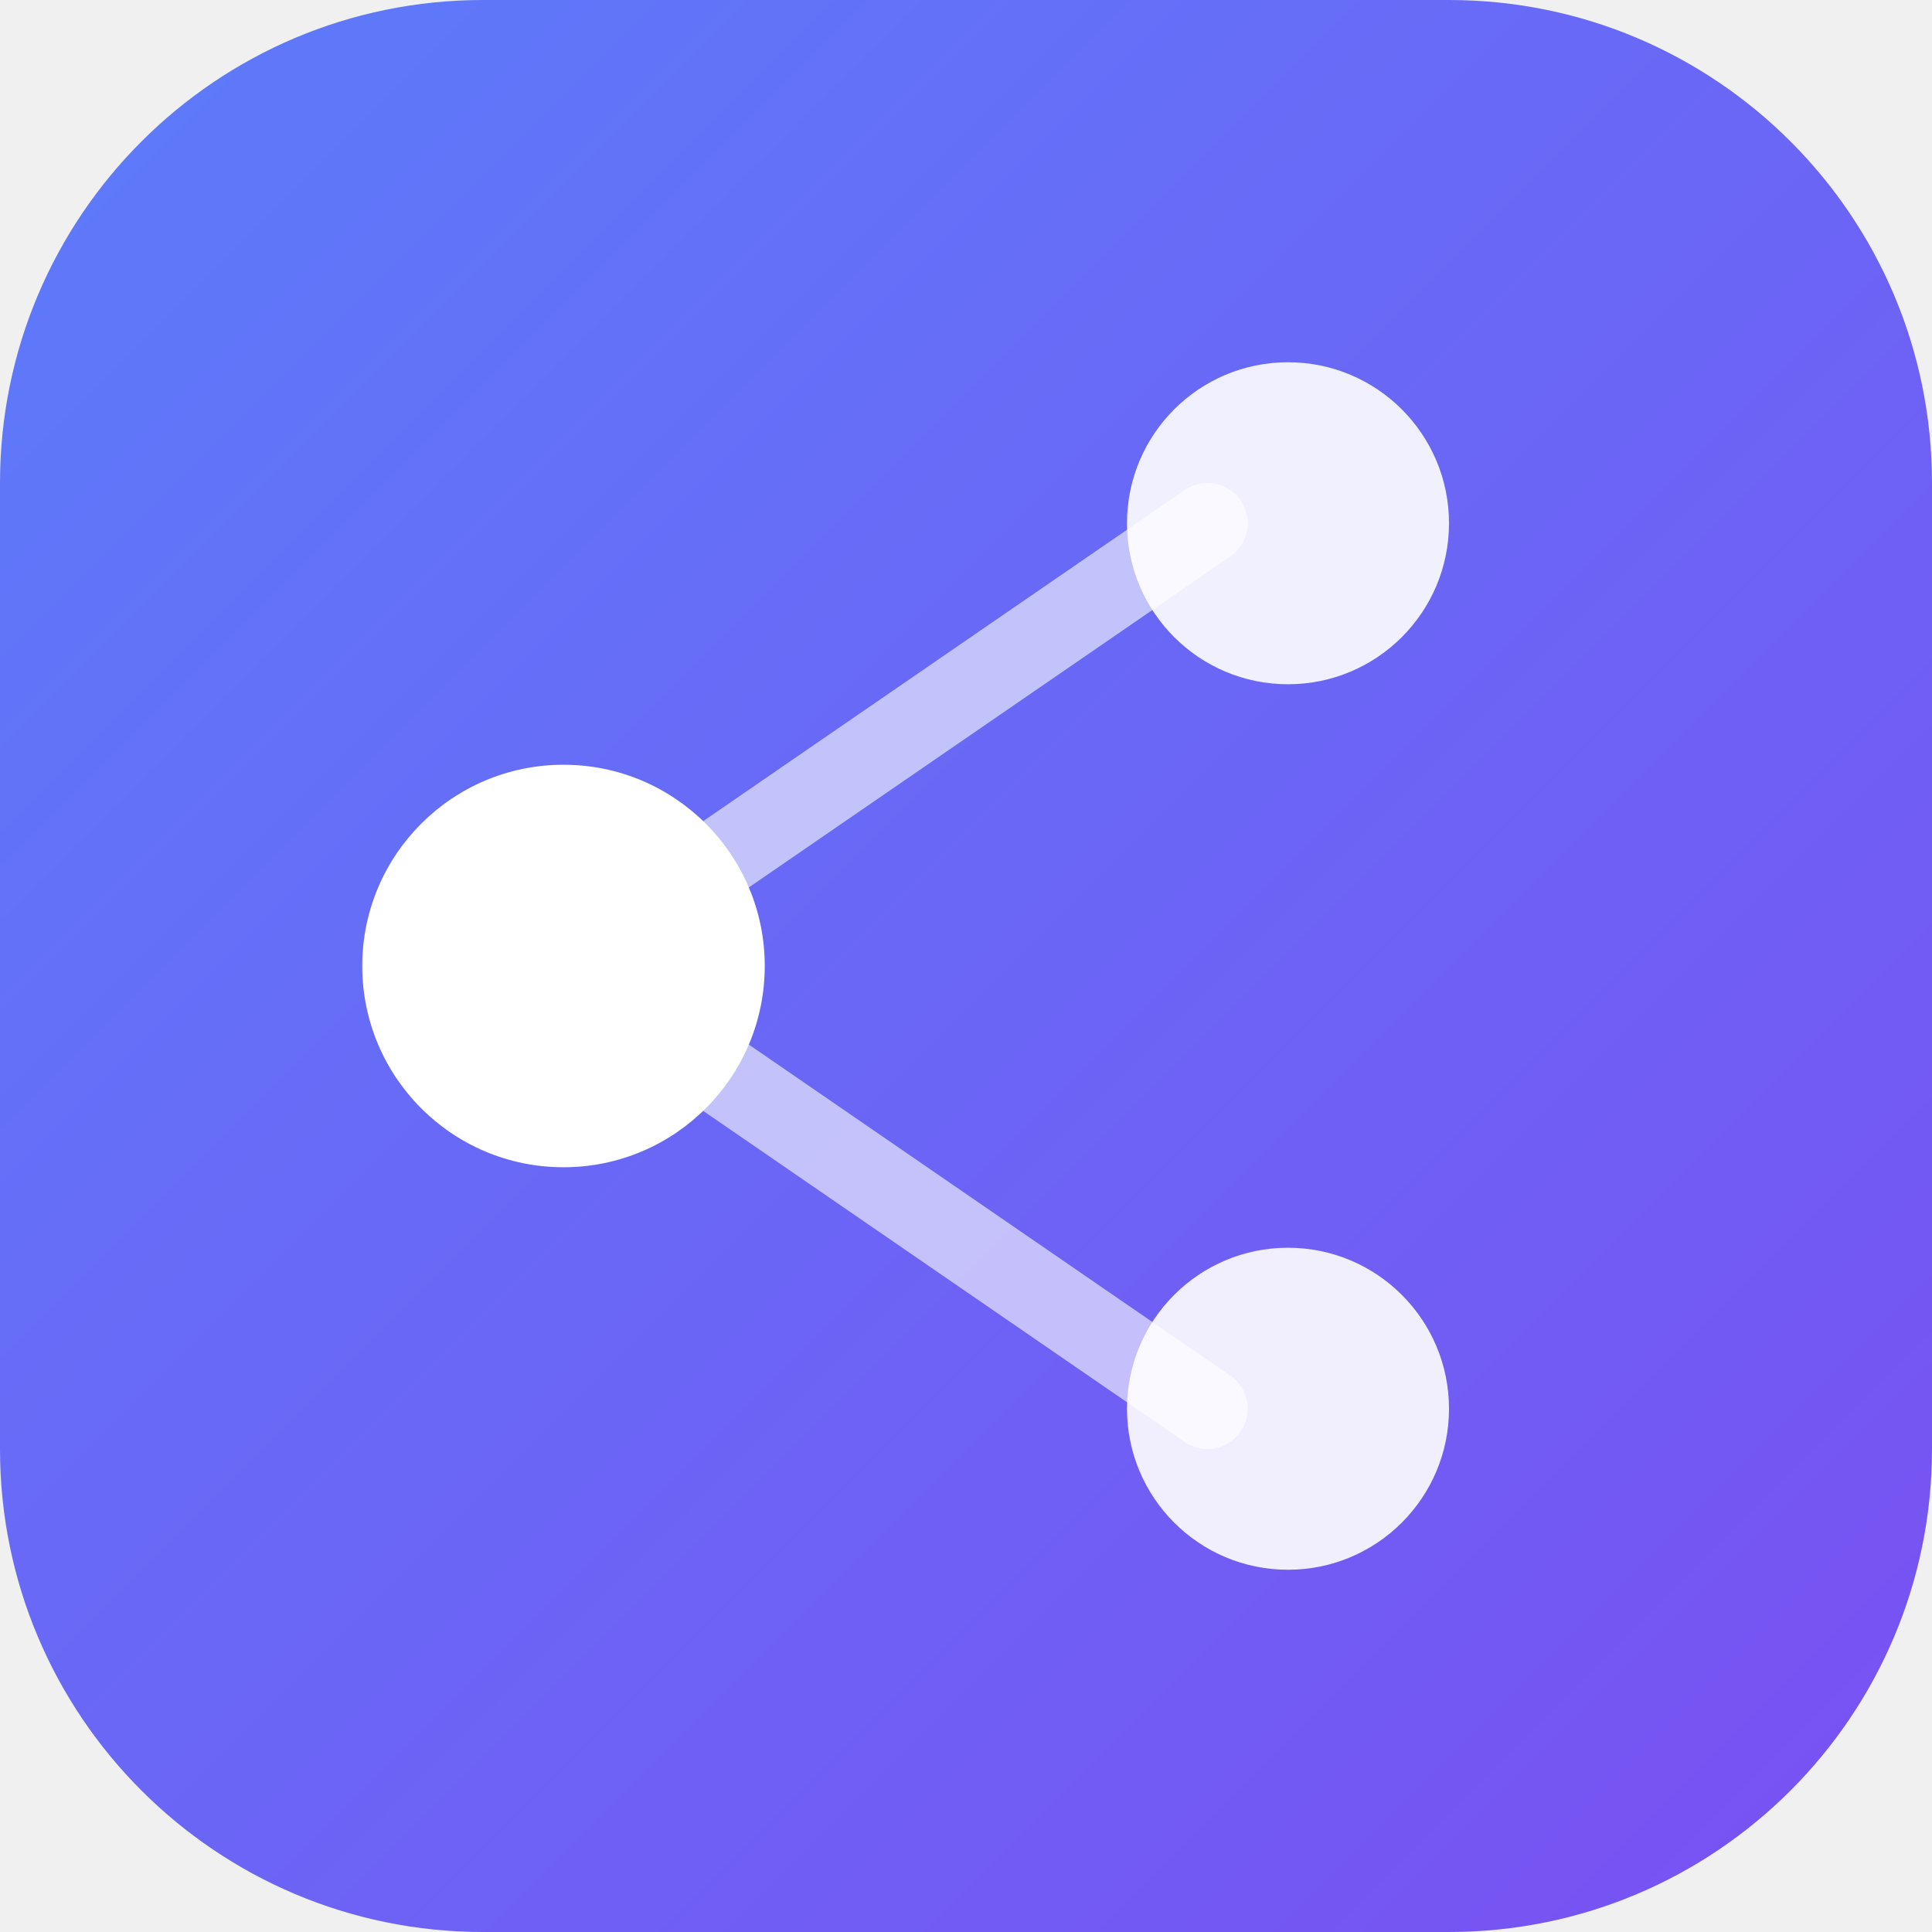
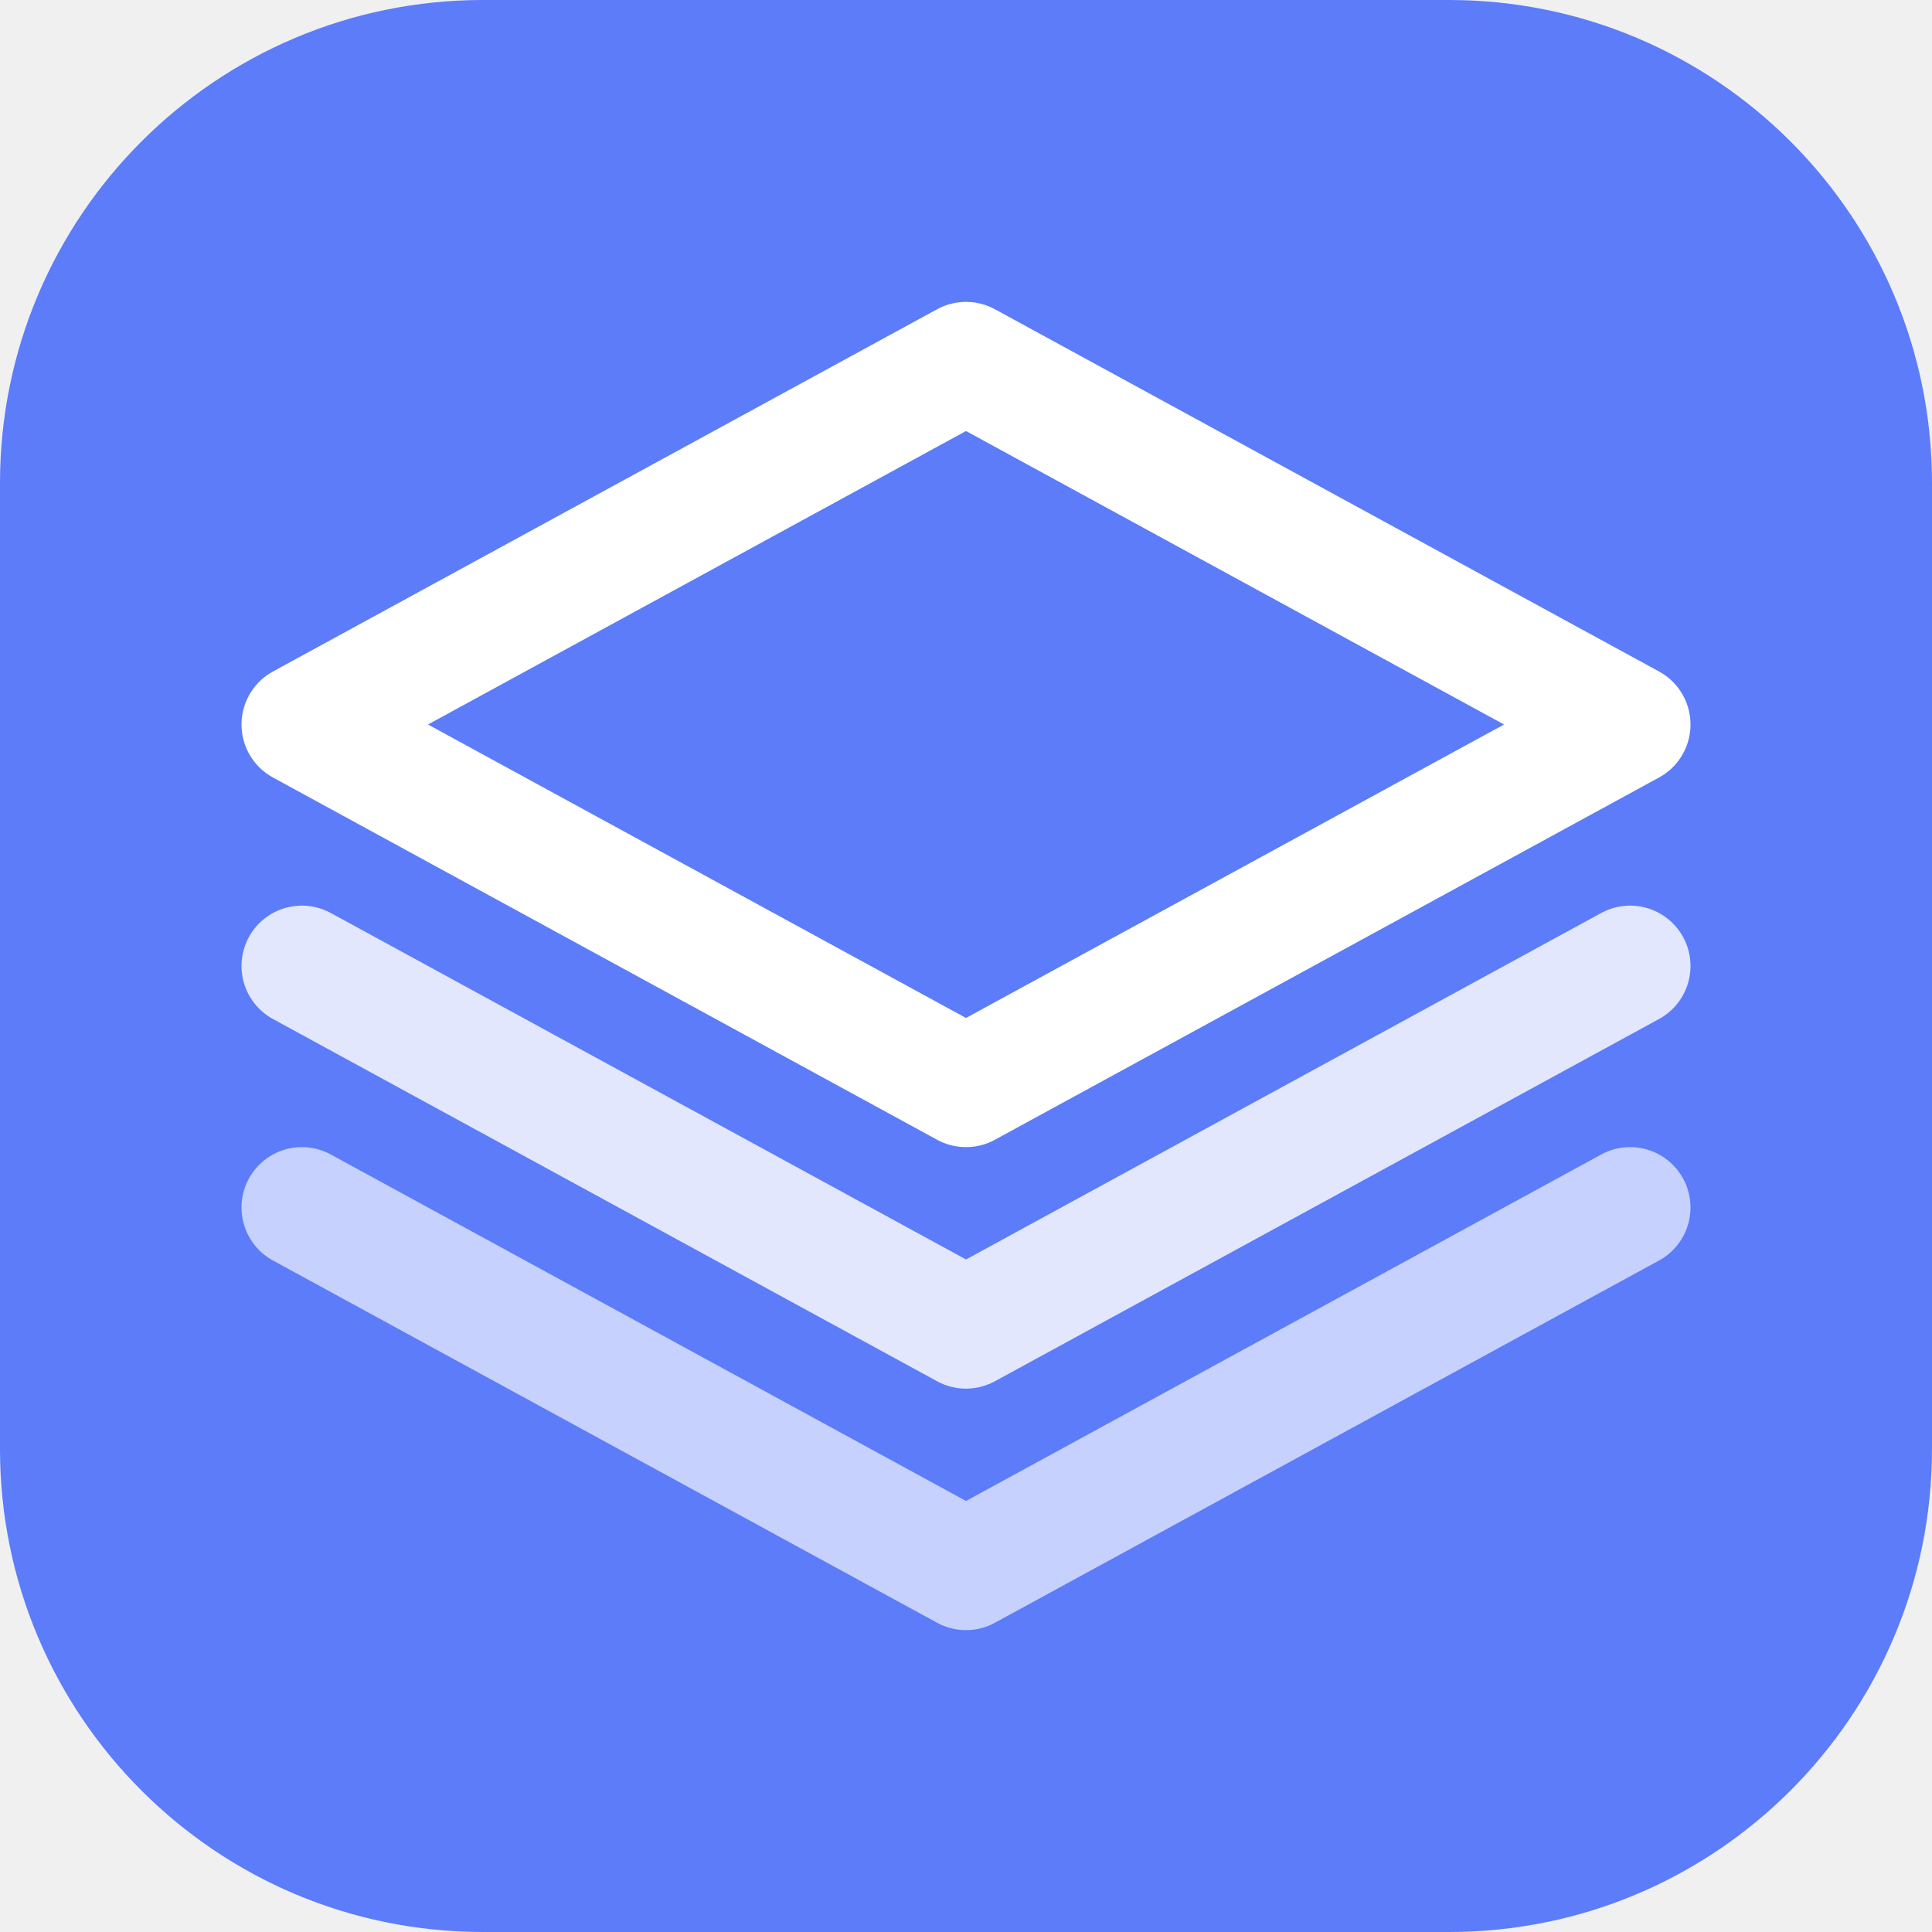
- <svg xmlns="http://www.w3.org/2000/svg" viewBox="0 0 48 48" fill="none">
-   <defs>
-     <linearGradient id="g1" x1="0" y1="0" x2="48" y2="48" gradientUnits="userSpaceOnUse">
-       <stop offset="0%" stop-color="#5C7CFA" />
-       <stop offset="100%" stop-color="#7950F2" />
-     </linearGradient>
-     <linearGradient id="g2" x1="0" y1="0" x2="48" y2="48" gradientUnits="userSpaceOnUse">
-       <stop offset="0%" stop-color="#748FFC" />
-       <stop offset="100%" stop-color="#9775FA" />
-     </linearGradient>
-   </defs>
-   <rect width="48" height="48" rx="12" fill="url(#g1)" />
-   <line x1="14" y1="24" x2="30" y2="13" stroke="white" stroke-width="2" stroke-opacity="0.6" stroke-linecap="round" />
-   <line x1="14" y1="24" x2="30" y2="35" stroke="white" stroke-width="2" stroke-opacity="0.6" stroke-linecap="round" />
-   <circle cx="14" cy="24" r="5" fill="white" />
-   <circle cx="32" cy="13" r="4" fill="white" fill-opacity="0.9" />
-   <circle cx="32" cy="35" r="4" fill="white" fill-opacity="0.9" />
+ <svg xmlns="http://www.w3.org/2000/svg" viewBox="0 0 32 32" fill="none">
+   <rect width="32" height="32" rx="8" fill="#5C7CFA" />
+   <polyline points="5,20 16,26 27,20" stroke="white" stroke-width="2" stroke-linecap="round" stroke-linejoin="round" fill="none" opacity="0.65" />
+   <polyline points="5,16 16,22 27,16" stroke="white" stroke-width="2" stroke-linecap="round" stroke-linejoin="round" fill="none" opacity="0.82" />
+   <polygon points="16,6 27,12 16,18 5,12" stroke="white" stroke-width="2" stroke-linecap="round" stroke-linejoin="round" fill="none" />
</svg>
